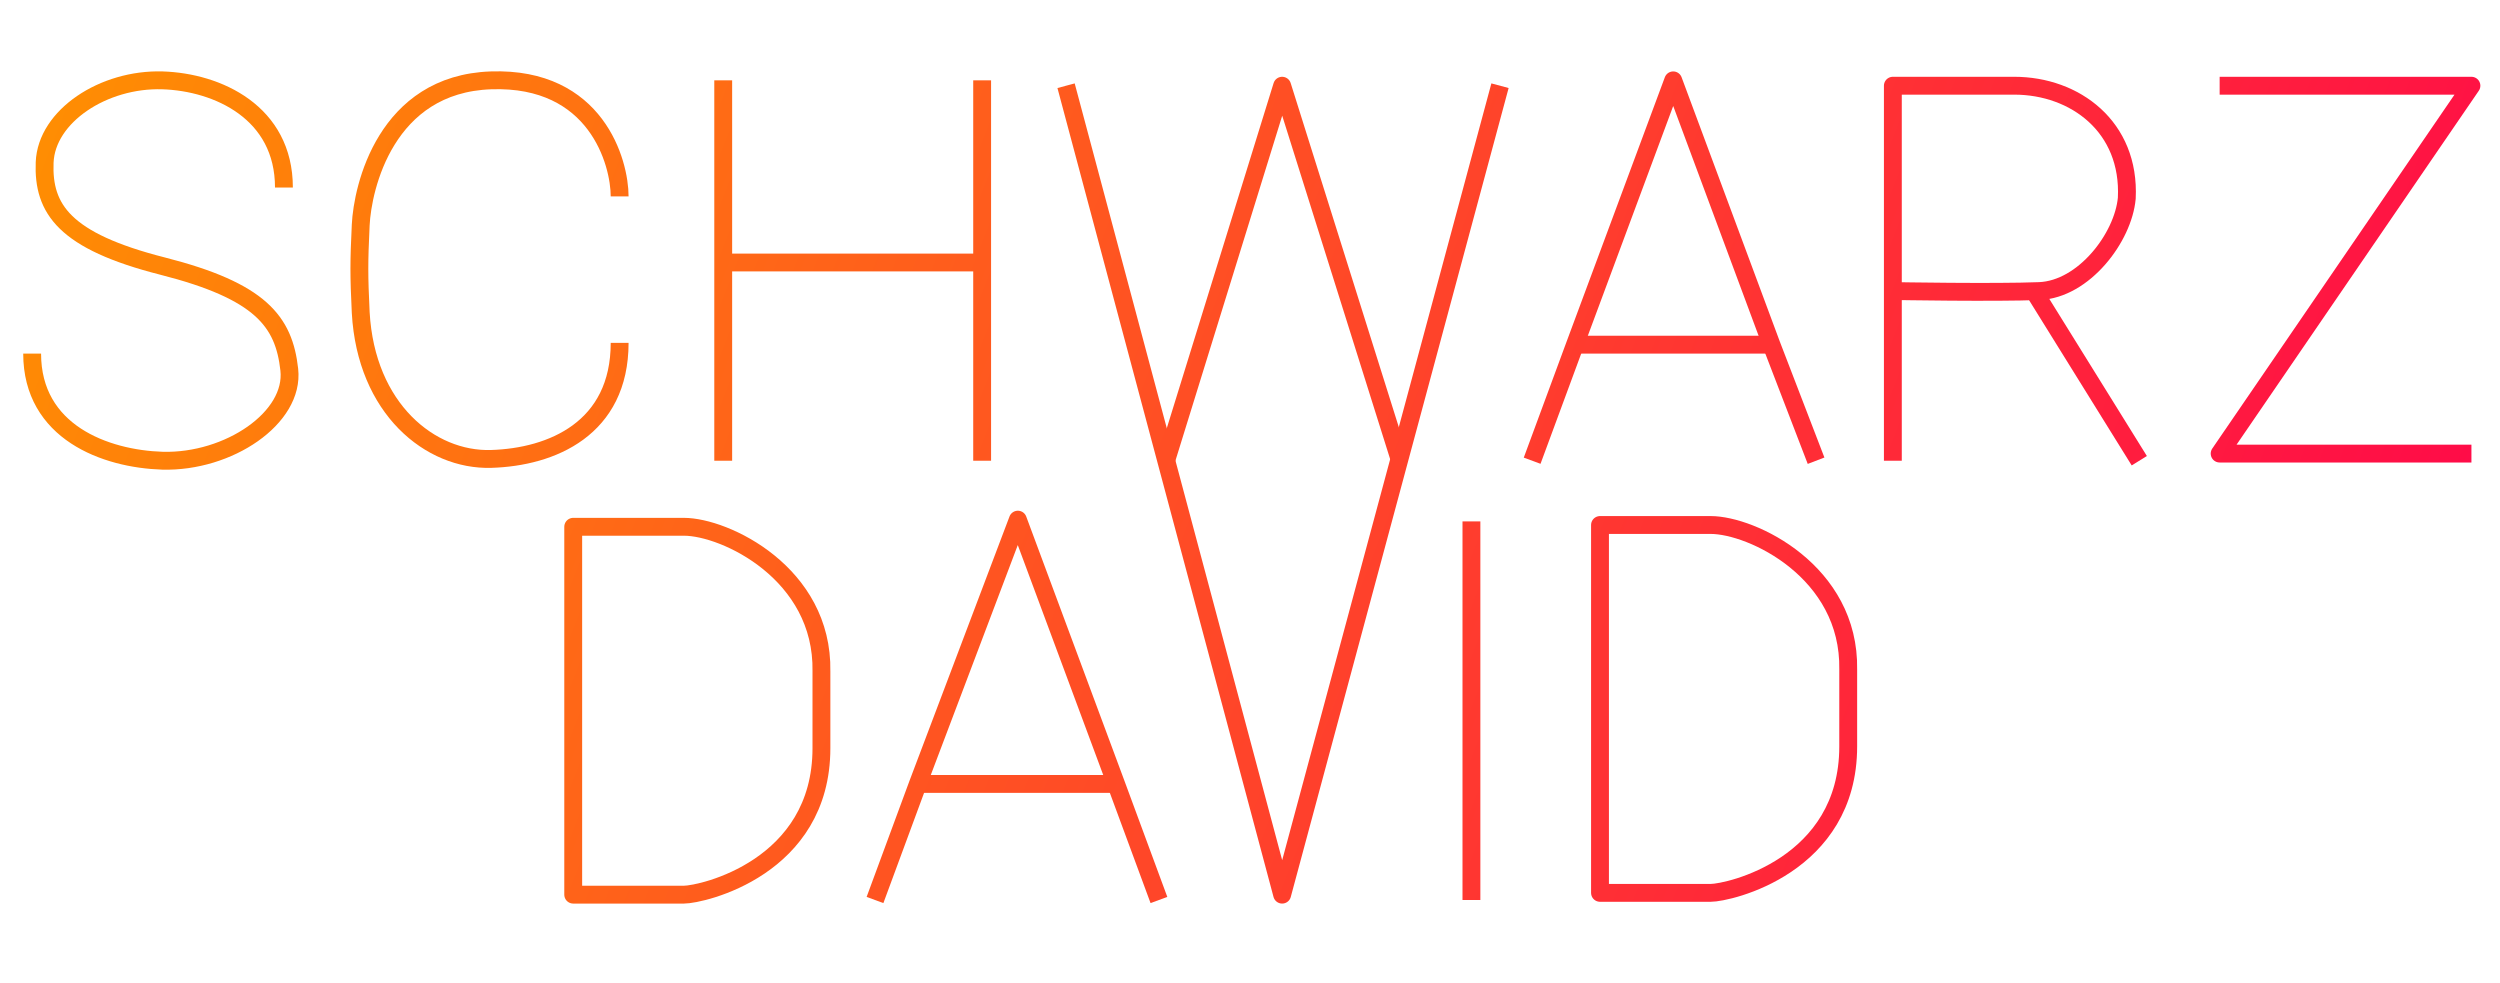
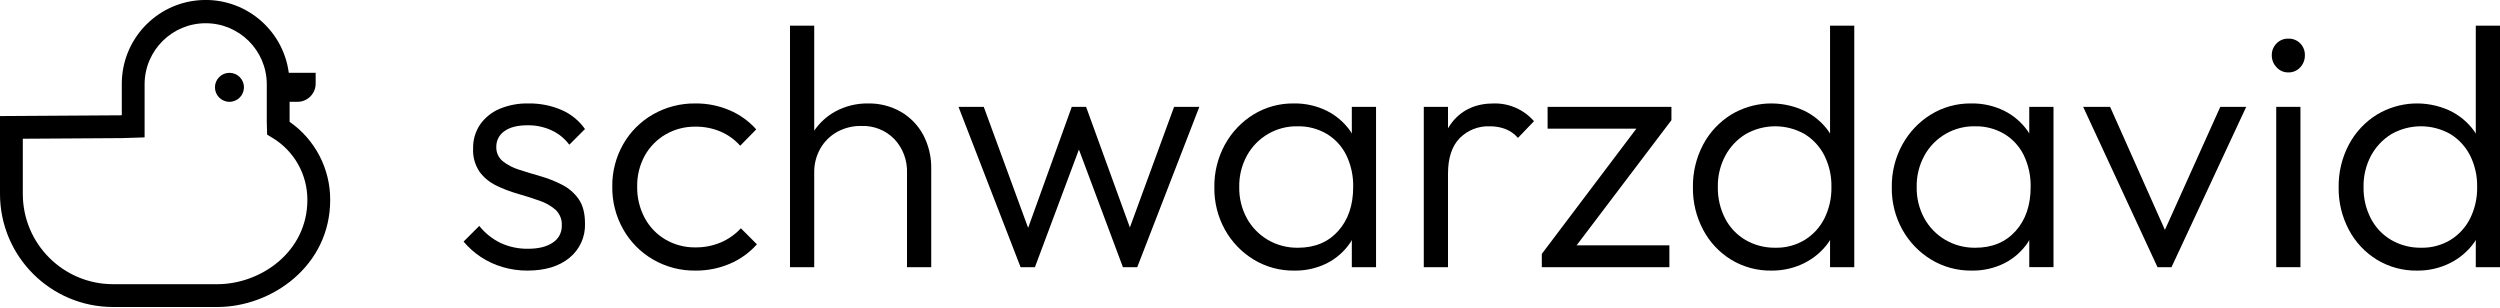
- <svg xmlns="http://www.w3.org/2000/svg" viewBox="0 0 140 55" id="mainLogo" fill="none" stroke-linejoin="round">
+ <svg xmlns="http://www.w3.org/2000/svg" id="Group_4" data-name="Group 4" width="865.858" height="106.329" viewBox="0 0 865.858 106.329">
  <defs>
-     <linearGradient id="hoverGrad" x1="0%" y1="0%" x2="100%" y2="100%" gradientUnits="userSpaceOnUse">
-       <stop offset="0%" stop-color="#FF9200" />
-       <stop offset="100%" stop-color="#FF004E" />
-     </linearGradient>
+     <clipPath id="clip-path">
+       <rect id="Rectangle_4" data-name="Rectangle 4" width="865.858" height="106.329" transform="translate(0 0)" fill="none" />
+     </clipPath>
  </defs>
-   <g stroke="url('#hoverGrad')">
-     <path d="M15.9,10.5c0-4.2-3.7-5.9-6.8-6c-3.3-0.1-6.5,2-6.6,4.6s1.1,4.4,6.6,5.8s6.8,3.1,7.1,5.8 s-3.4,5.2-7.1,5.1c-3.2-0.1-7.3-1.6-7.3-6" />
-   </g>
-   <g stroke="url('#hoverGrad')">
-     <path d="M34.7,11c0-1.9-1.3-6.7-7.2-6.5s-7.2,6-7.3,8.1s-0.1,2.8,0,4.9c0.3,5.4,3.9,8.3,7.3,8.2 c3.4-0.1,7.2-1.7,7.2-6.5" />
-   </g>
-   <g stroke="url('#hoverGrad')">
-     <line x1="40.5" y1="4.5" x2="40.5" y2="25.8" />
-     <polyline points="55,4.5 55,25.8" />
-     <path d="M40.5,14.7, 55,14.7" />
-   </g>
-   <g stroke="url('#hoverGrad')">
-     <polyline points="85.8,25.8 88.2,19.3 93.7,4.5 99.2,19.3 101.7,25.8" />
-     <line x1="99.2" y1="19.3" x2="88.2" y2="19.3" />
-   </g>
-   <g stroke="url('#hoverGrad')">
-     <path d="M106.1,16.3c0,0,5.6,0.1,8.1,0s4.7-3,4.9-5.2c0.2-4-2.9-6.3-6.3-6.3s-6.8,0-6.8,0v21" />
-     <line x1="119.8" y1="25.8" x2="113.9" y2="16.3" />
-   </g>
-   <g stroke="url('#hoverGrad')">
-     <polyline points="124.3,4.8 138.4,4.8 124.3,25.4 138.4,25.4" />
-   </g>
-   <g stroke="url('#hoverGrad')">
-     <polyline points="59.7,4.8 71.8,50.1 84,4.8" />
-     <polyline points="65.3,25.8 71.8,4.8 78.4,25.8" />
-   </g>
-   <g stroke="url('#hoverGrad')">
-     <polyline points="49,50.4 51.4,43.9 57,29.1 62.5,43.9 64.9,50.4" />
-     <line x1="62.5" y1="43.9" x2="51.4" y2="43.9" />
-   </g>
-   <g stroke="url('#hoverGrad')">
-     <line x1="82.4" y1="29.2" x2="82.4" y2="50.4" />
-   </g>
-   <g stroke="url('#hoverGrad')">
-     <path d="M89.6,41.9V29.4c0,0,3.9,0,6.2,0c2.3,0,7.8,2.6,7.7,8.1c0,1.9,0,3.3,0,4.3 c0,6.7-6.7,8.2-7.7,8.2c-1,0-6.2,0-6.2,0V41.9z" />
-   </g>
-   <g stroke="url('#hoverGrad')">
-     <path d="M32.1,41.9V29.5c0,0,3.9,0,6.2,0s7.8,2.6,7.7,8.1c0,1.9,0,3.3,0,4.3c0,6.7-6.7,8.2-7.7,8.2 c-1,0-6.2,0-6.2,0V41.9z" />
+   <g id="Group_3" data-name="Group 3" clip-path="url(#clip-path)">
+     <path id="Path_3" data-name="Path 3" d="M79.468,25.222a5.021,5.021,0,1,0,5.022,5.022,5.022,5.022,0,0,0-5.022-5.022" />
+     <path id="Path_4" data-name="Path 4" d="M100.3,42.188V35.265h2.727a6.3,6.3,0,0,0,6.3-6.3V25.222h-9.306A29.045,29.045,0,0,0,42.182,29.06V39.929L0,40.2V67.191a39.182,39.182,0,0,0,39.137,39.138H75.259c18.806,0,39.1-14.182,39.1-37.1A32.812,32.812,0,0,0,100.3,42.188M75.259,98.425H39.137A31.269,31.269,0,0,1,7.9,67.191V48.052l34.338-.218,7.845-.25V29.06a21.157,21.157,0,0,1,42.313,0V42.291l.119,4.33,1.835,1.117a24.994,24.994,0,0,1,12.106,21.5c0,18.031-16.195,29.191-31.2,29.191" />
+     <path id="Path_5" data-name="Path 5" d="M174.669,45.456q2.773-2.064,8.092-2.067a19.14,19.14,0,0,1,8.33,1.773,16,16,0,0,1,6.084,4.961l5.434-5.434a19.287,19.287,0,0,0-8.151-6.617,27.8,27.8,0,0,0-11.342-2.244,24.537,24.537,0,0,0-10.278,1.95,15.637,15.637,0,0,0-6.616,5.434,14.263,14.263,0,0,0-2.364,8.211,13.232,13.232,0,0,0,2.246,8.092,15.59,15.59,0,0,0,5.729,4.726,44.427,44.427,0,0,0,7.384,2.835q3.9,1.127,7.443,2.363a16.918,16.918,0,0,1,5.729,3.19,6.976,6.976,0,0,1,2.186,5.494,6.755,6.755,0,0,1-3.13,5.907q-3.132,2.127-8.565,2.127a22,22,0,0,1-9.392-1.95,21.384,21.384,0,0,1-7.5-5.965l-5.434,5.434a28.336,28.336,0,0,0,5.965,5.317,27.885,27.885,0,0,0,7.5,3.485,29.845,29.845,0,0,0,8.624,1.24q9.216,0,14.59-4.43a14.6,14.6,0,0,0,5.376-11.873q0-5.317-2.186-8.447A15.6,15.6,0,0,0,194.694,64a40.969,40.969,0,0,0-7.443-2.954q-3.9-1.122-7.384-2.244a17.383,17.383,0,0,1-5.729-2.954,6.121,6.121,0,0,1-2.246-5.022,6.409,6.409,0,0,1,2.777-5.375" />
+     <path id="Path_6" data-name="Path 6" d="M249.63,83.971a22.057,22.057,0,0,1-8.742,1.713,20.062,20.062,0,0,1-10.4-2.717,19.135,19.135,0,0,1-7.207-7.5,22.258,22.258,0,0,1-2.6-10.809,21.594,21.594,0,0,1,2.6-10.693,19.384,19.384,0,0,1,7.207-7.383,20.081,20.081,0,0,1,10.4-2.717,21.671,21.671,0,0,1,8.683,1.712,19.177,19.177,0,0,1,6.793,4.9l5.552-5.67A26.09,26.09,0,0,0,252.7,38.19a29.329,29.329,0,0,0-11.813-2.362,28.92,28.92,0,0,0-14.71,3.781,27.684,27.684,0,0,0-10.336,10.336,28.9,28.9,0,0,0-3.782,14.71,29.22,29.22,0,0,0,3.782,14.768,27.978,27.978,0,0,0,10.336,10.455,28.557,28.557,0,0,0,14.71,3.84,29.734,29.734,0,0,0,11.873-2.363,26.382,26.382,0,0,0,9.393-6.734L256.6,79.068a20.216,20.216,0,0,1-6.971,4.9" />
+     <path id="Path_7" data-name="Path 7" d="M312.01,38.722a22.1,22.1,0,0,0-11.342-2.894,23.123,23.123,0,0,0-11.46,2.835A21.2,21.2,0,0,0,282,45.254V8.892h-8.388V92.537H282V59.811a16.389,16.389,0,0,1,2.128-8.388,15.259,15.259,0,0,1,5.788-5.73,16.763,16.763,0,0,1,8.388-2.067,15.171,15.171,0,0,1,11.461,4.549,16.27,16.27,0,0,1,4.371,11.755V92.537h8.388V58.511A24.268,24.268,0,0,0,319.748,46.7a20.384,20.384,0,0,0-7.738-7.975" />
+     <path id="Path_8" data-name="Path 8" d="M391.327,78.773,376.159,37.009H371.2L356.085,78.92,340.717,37.009h-8.743l21.5,55.527h4.963l15.24-40.747,15.24,40.747h4.962l21.5-55.527h-8.742Z" />
+     <path id="Path_9" data-name="Path 9" d="M468.193,46.237c-.163-.257-.3-.532-.472-.782a22.042,22.042,0,0,0-8.211-7.088,24.929,24.929,0,0,0-11.4-2.54,26.057,26.057,0,0,0-14,3.84,28.124,28.124,0,0,0-9.865,10.4,29.876,29.876,0,0,0-3.663,14.826,29.31,29.31,0,0,0,3.663,14.651,28.052,28.052,0,0,0,9.924,10.336,26.346,26.346,0,0,0,14.059,3.84,24.54,24.54,0,0,0,11.341-2.54,21.44,21.44,0,0,0,8.094-7.148c.2-.289.35-.6.531-.9v9.407h8.389V37.008h-8.389Zm-4.725,33.775q-5.2,5.792-13.941,5.79a20.065,20.065,0,0,1-10.4-2.717,19.686,19.686,0,0,1-7.267-7.444,21.783,21.783,0,0,1-2.657-10.868,21.8,21.8,0,0,1,2.657-10.87,19.569,19.569,0,0,1,17.545-10.161A19.177,19.177,0,0,1,459.568,46.4a17.752,17.752,0,0,1,6.736,7.384,24.287,24.287,0,0,1,2.362,10.988q0,9.453-5.2,15.239" />
+     <path id="Path_10" data-name="Path 10" d="M517.342,35.828q-8.979,0-14.121,6.144a19.166,19.166,0,0,0-1.713,2.457v-7.42H493.12V92.537h8.388V60.165q0-8.151,4.017-12.286a13.86,13.86,0,0,1,10.4-4.136,15.053,15.053,0,0,1,5.495.946,11.225,11.225,0,0,1,4.313,3.071l5.551-5.788a17.935,17.935,0,0,0-13.939-6.144" />
+     <path id="Path_11" data-name="Path 11" d="M536,44.57h30.735L533.995,87.929v4.607h44.186V84.975h-32.14L578.89,41.617V37.009H536Z" />
+     <path id="Path_12" data-name="Path 12" d="M633.827,46.28c-.2-.311-.373-.641-.592-.942a22.23,22.23,0,0,0-8.446-7.029,26.957,26.957,0,0,0-25.165,1.358,27.2,27.2,0,0,0-9.746,10.4,30.675,30.675,0,0,0-3.546,14.826A30.424,30.424,0,0,0,589.878,79.6a26.9,26.9,0,0,0,9.688,10.339,26.048,26.048,0,0,0,13.939,3.779,24.923,24.923,0,0,0,11.4-2.6,22.769,22.769,0,0,0,8.388-7.148c.2-.276.35-.577.533-.861v9.426h8.388V8.892h-8.388Zm-1.95,29.361a18.539,18.539,0,0,1-6.792,7.444A18.858,18.858,0,0,1,614.922,85.8a20.092,20.092,0,0,1-10.335-2.658A18.439,18.439,0,0,1,597.5,75.7a22.943,22.943,0,0,1-2.539-10.928,22.161,22.161,0,0,1,2.6-10.869,19.659,19.659,0,0,1,7.03-7.444,20.657,20.657,0,0,1,20.377-.059,18.526,18.526,0,0,1,6.854,7.384,23.3,23.3,0,0,1,2.48,10.988,23.528,23.528,0,0,1-2.421,10.868" />
+     <path id="Path_13" data-name="Path 13" d="M702.82,46.234c-.163-.256-.3-.529-.471-.779a22.053,22.053,0,0,0-8.212-7.088,24.923,24.923,0,0,0-11.4-2.54,26.055,26.055,0,0,0-14,3.84,28.114,28.114,0,0,0-9.867,10.4,29.887,29.887,0,0,0-3.663,14.826,29.32,29.32,0,0,0,3.663,14.651A28.049,28.049,0,0,0,668.8,89.877a26.336,26.336,0,0,0,14.059,3.84,24.532,24.532,0,0,0,11.339-2.54,21.461,21.461,0,0,0,8.1-7.148c.2-.288.348-.6.529-.9v9.4h8.389V37.008H702.82Zm-4.725,33.778q-5.2,5.792-13.939,5.79a20.069,20.069,0,0,1-10.4-2.717,19.671,19.671,0,0,1-7.267-7.444,21.794,21.794,0,0,1-2.658-10.868,21.807,21.807,0,0,1,2.658-10.87,19.565,19.565,0,0,1,17.544-10.161A19.172,19.172,0,0,1,694.2,46.4a17.754,17.754,0,0,1,6.737,7.384,24.3,24.3,0,0,1,2.363,10.988q0,9.453-5.2,15.239" />
+     <path id="Path_14" data-name="Path 14" d="M749.8,79.627,730.822,37.009h-9.334l25.753,55.528h4.846L777.96,37.009h-8.98Z" />
+     <path id="Path_15" data-name="Path 15" d="M792.49,13.38a5.469,5.469,0,0,0-4.017,1.654,5.607,5.607,0,0,0-1.654,4.136,5.857,5.857,0,0,0,1.654,4.134,5.291,5.291,0,0,0,4.017,1.773,5.384,5.384,0,0,0,4.2-1.773,5.988,5.988,0,0,0,1.592-4.134,5.73,5.73,0,0,0-1.592-4.136,5.573,5.573,0,0,0-4.2-1.654" />
+     <rect id="Rectangle_3" data-name="Rectangle 3" width="8.388" height="55.527" transform="translate(788.356 37.009)" />
+     <path id="Path_16" data-name="Path 16" d="M857.47,8.892V46.28c-.2-.311-.373-.641-.591-.942a22.241,22.241,0,0,0-8.447-7.029,26.957,26.957,0,0,0-25.165,1.358,27.2,27.2,0,0,0-9.746,10.4,30.675,30.675,0,0,0-3.546,14.826A30.424,30.424,0,0,0,813.521,79.6a26.9,26.9,0,0,0,9.688,10.339,26.048,26.048,0,0,0,13.939,3.779,24.923,24.923,0,0,0,11.4-2.6,22.769,22.769,0,0,0,8.388-7.148c.2-.276.35-.577.533-.861v9.426h8.388V8.892Zm-1.95,66.749a18.539,18.539,0,0,1-6.792,7.444A18.858,18.858,0,0,1,838.565,85.8a20.091,20.091,0,0,1-10.335-2.658,18.438,18.438,0,0,1-7.091-7.443A22.943,22.943,0,0,1,818.6,64.773,22.161,22.161,0,0,1,821.2,53.9a19.659,19.659,0,0,1,7.03-7.444,20.657,20.657,0,0,1,20.377-.059,18.536,18.536,0,0,1,6.855,7.384,23.308,23.308,0,0,1,2.479,10.988,23.528,23.528,0,0,1-2.421,10.868" />
  </g>
</svg>
